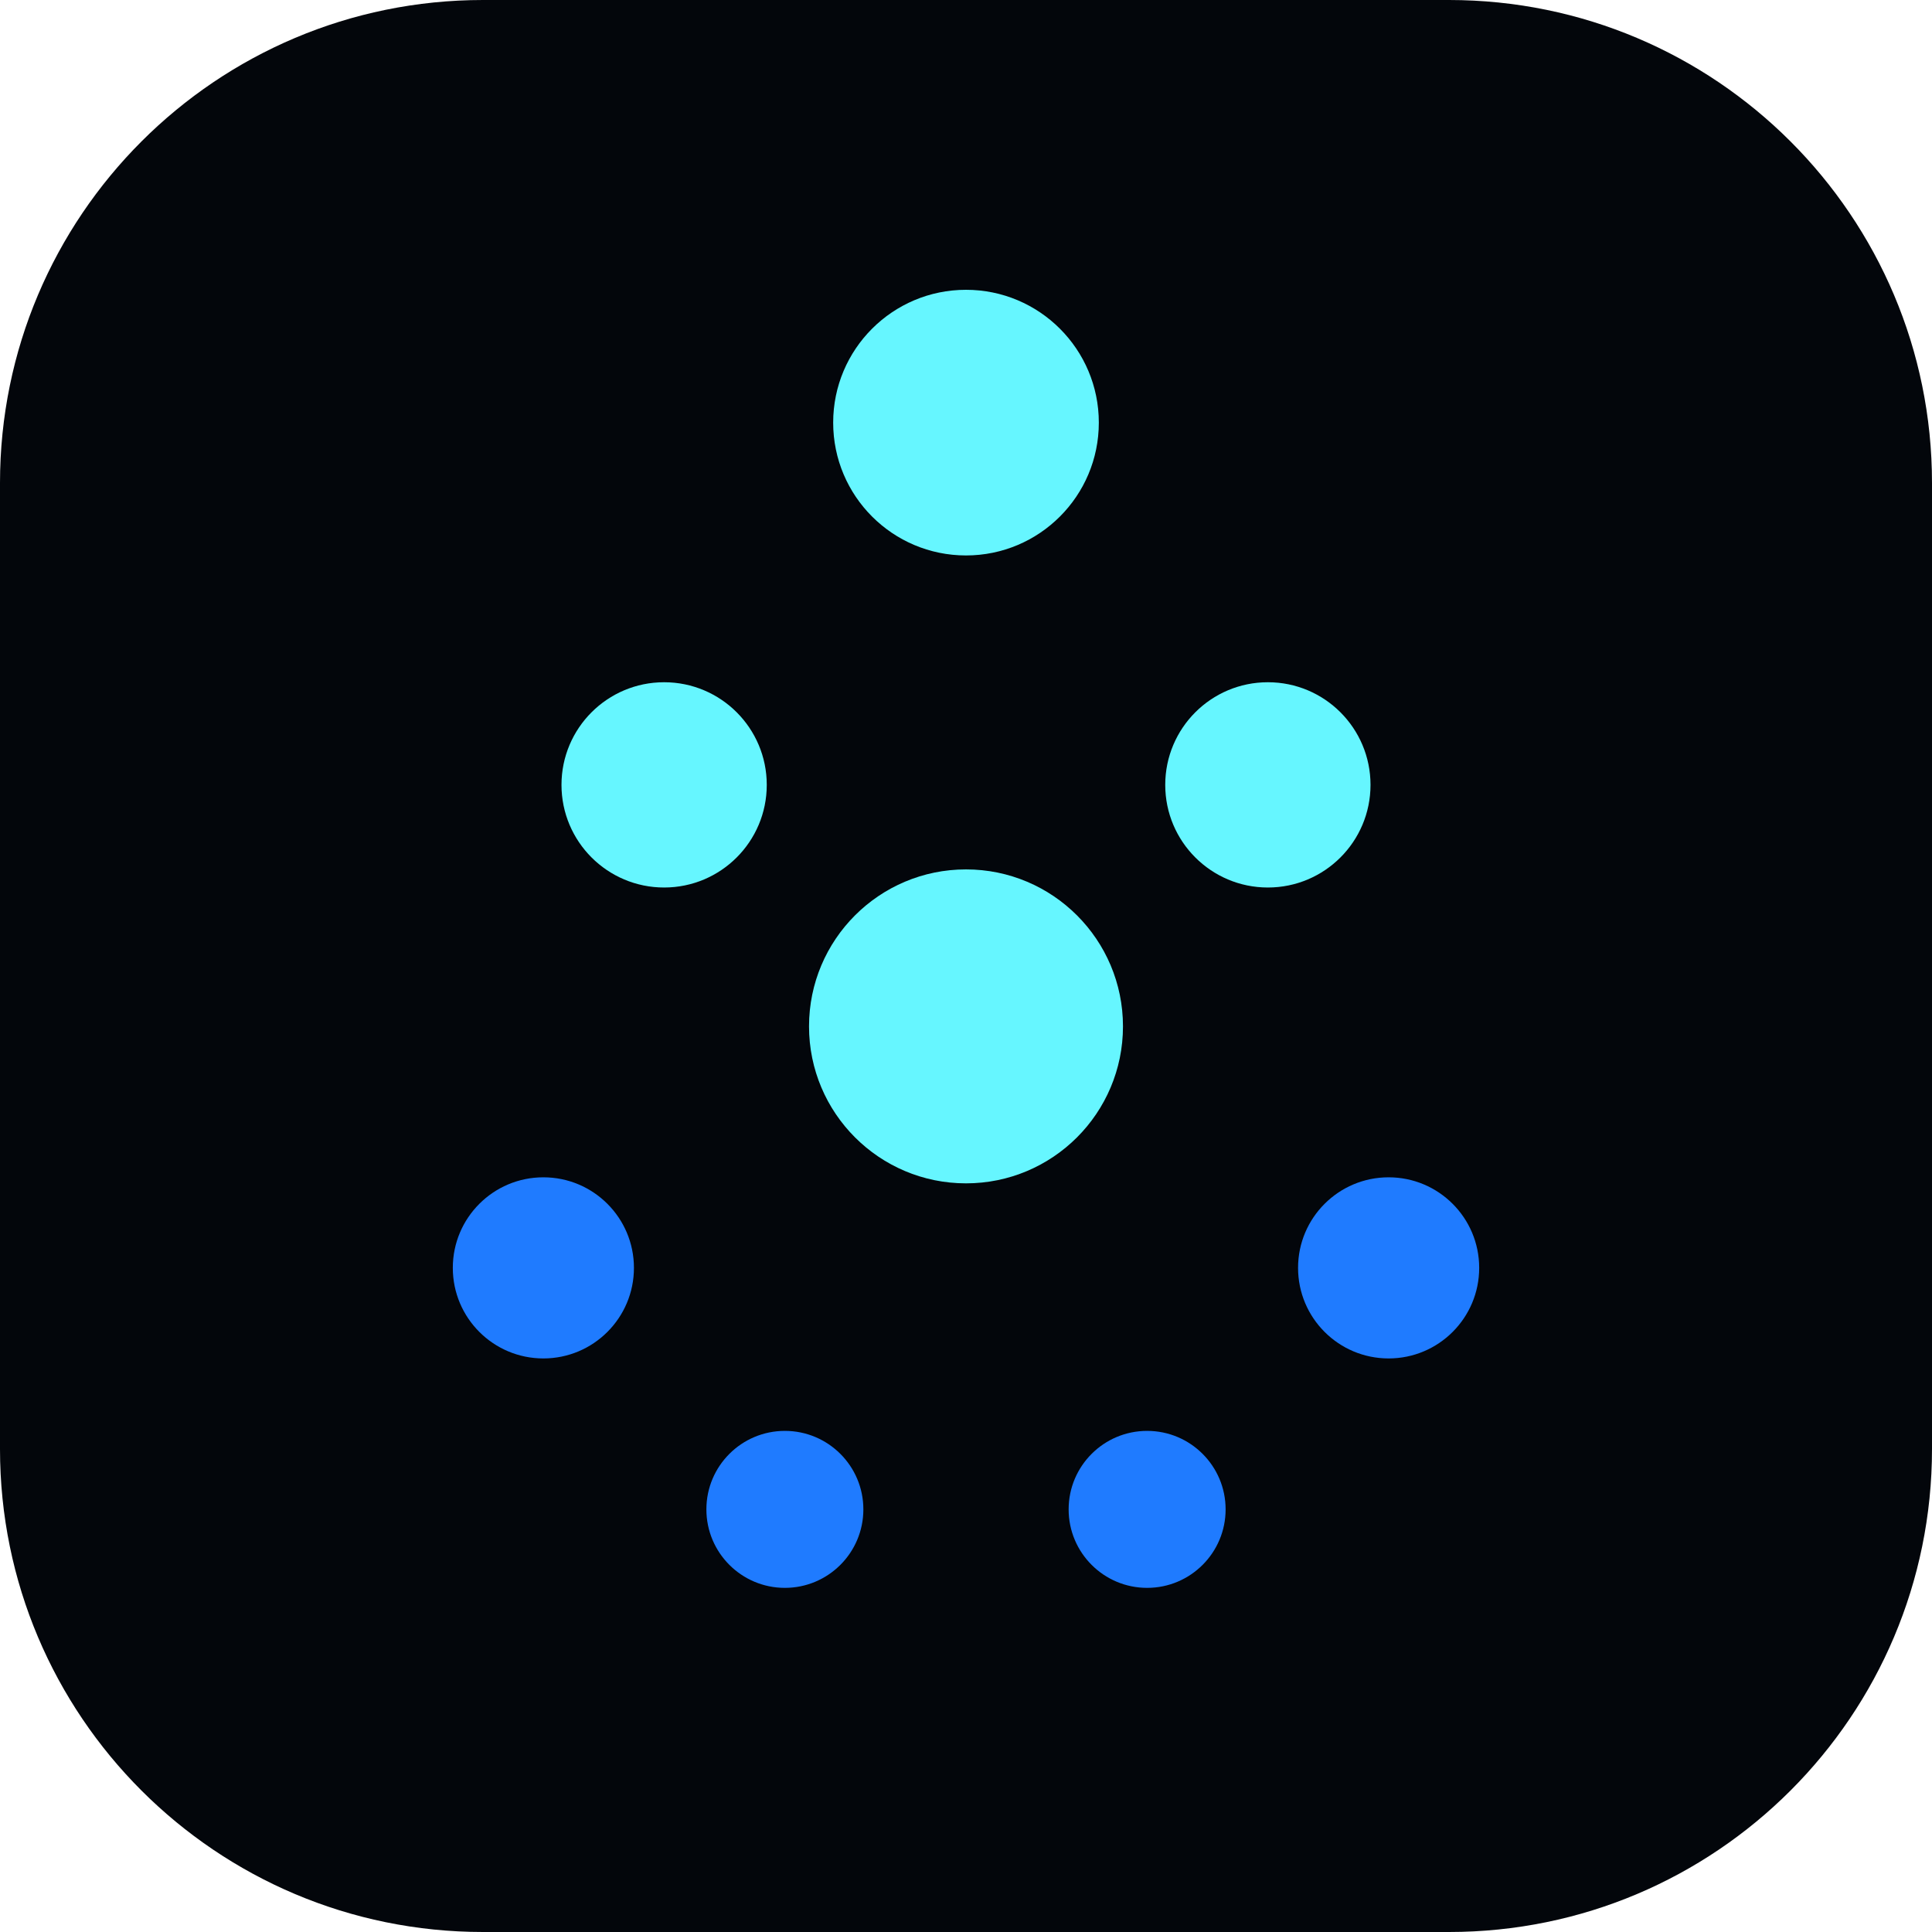
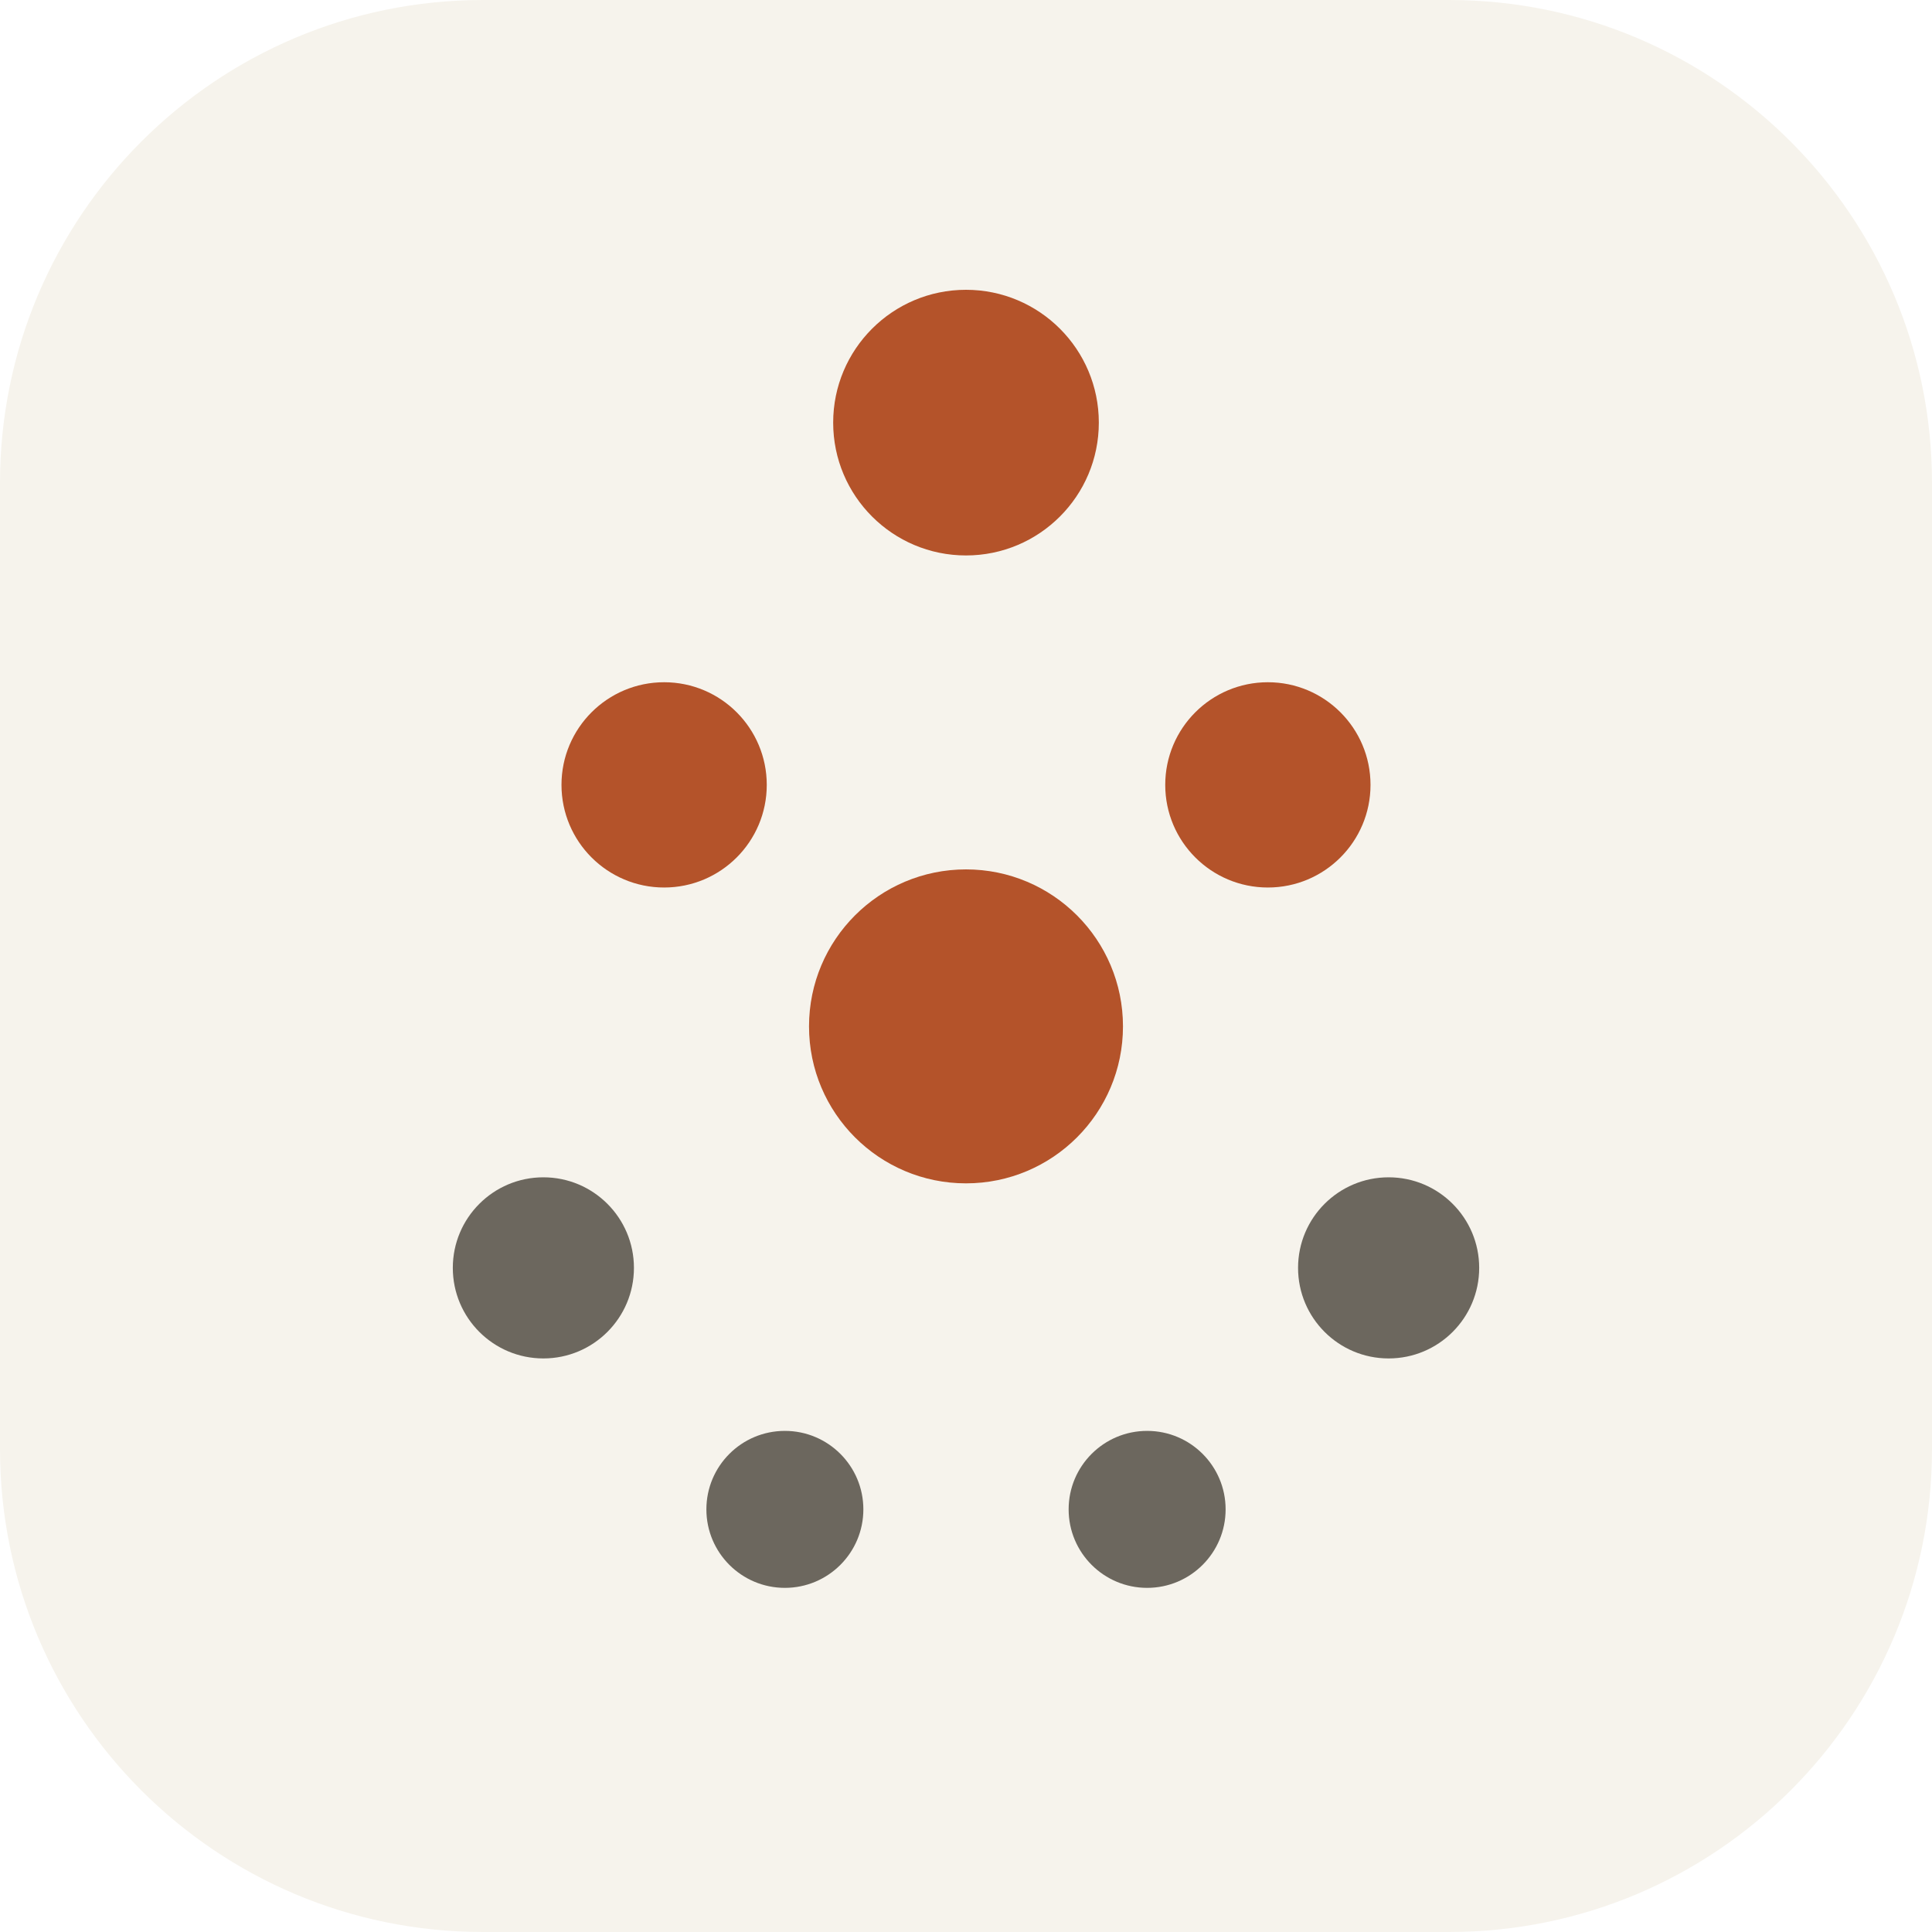
<svg xmlns="http://www.w3.org/2000/svg" viewBox="0 0 32 32">
-   <rect width="32" height="32" rx="8" fill="#03060b" />
-   <g fill="#66f6ff">
+   <rect width="32" height="32" rx="8" fill="#f6f3ec" />
+   <g fill="#b4532a">
    <circle cx="16" cy="7" r="2.2" />
    <circle cx="11" cy="13" r="1.7" />
    <circle cx="21" cy="13" r="1.7" />
    <circle cx="16" cy="17" r="2.6" />
  </g>
-   <g fill="#1f7bff">
+   <g fill="#6c675e">
    <circle cx="9" cy="21" r="1.5" />
    <circle cx="23" cy="21" r="1.5" />
    <circle cx="13" cy="25" r="1.3" />
    <circle cx="19" cy="25" r="1.3" />
  </g>
</svg>
